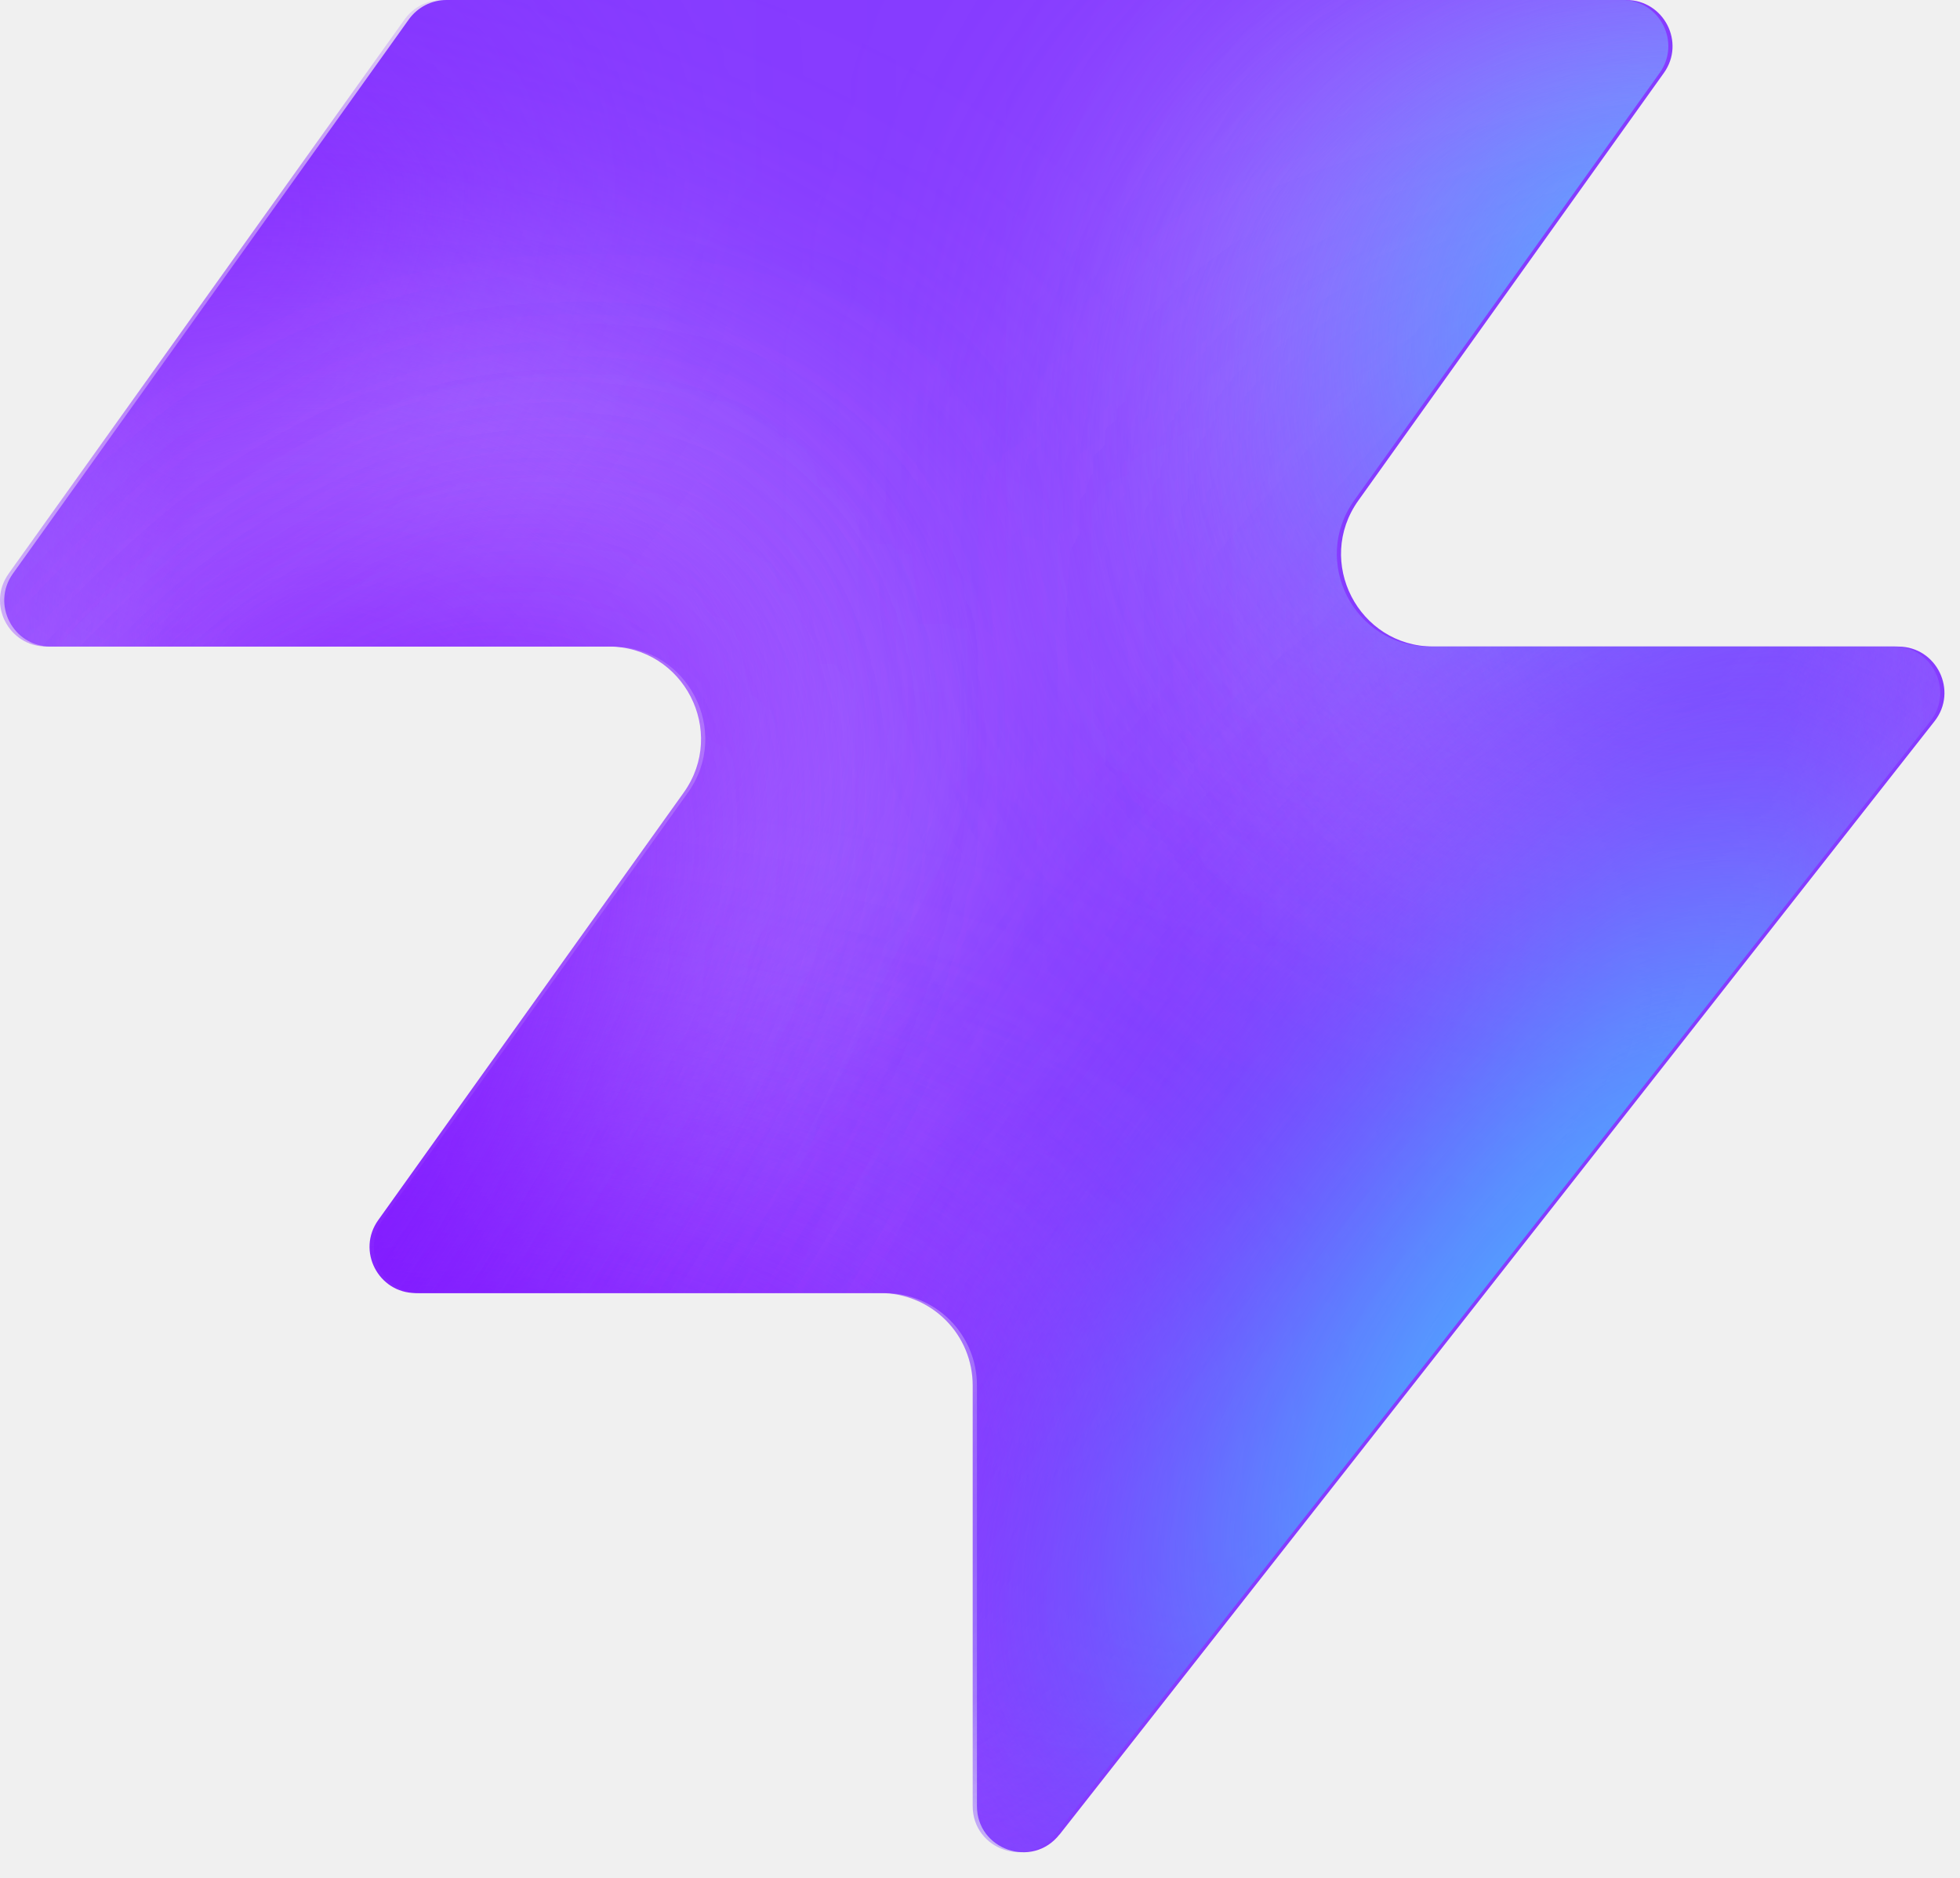
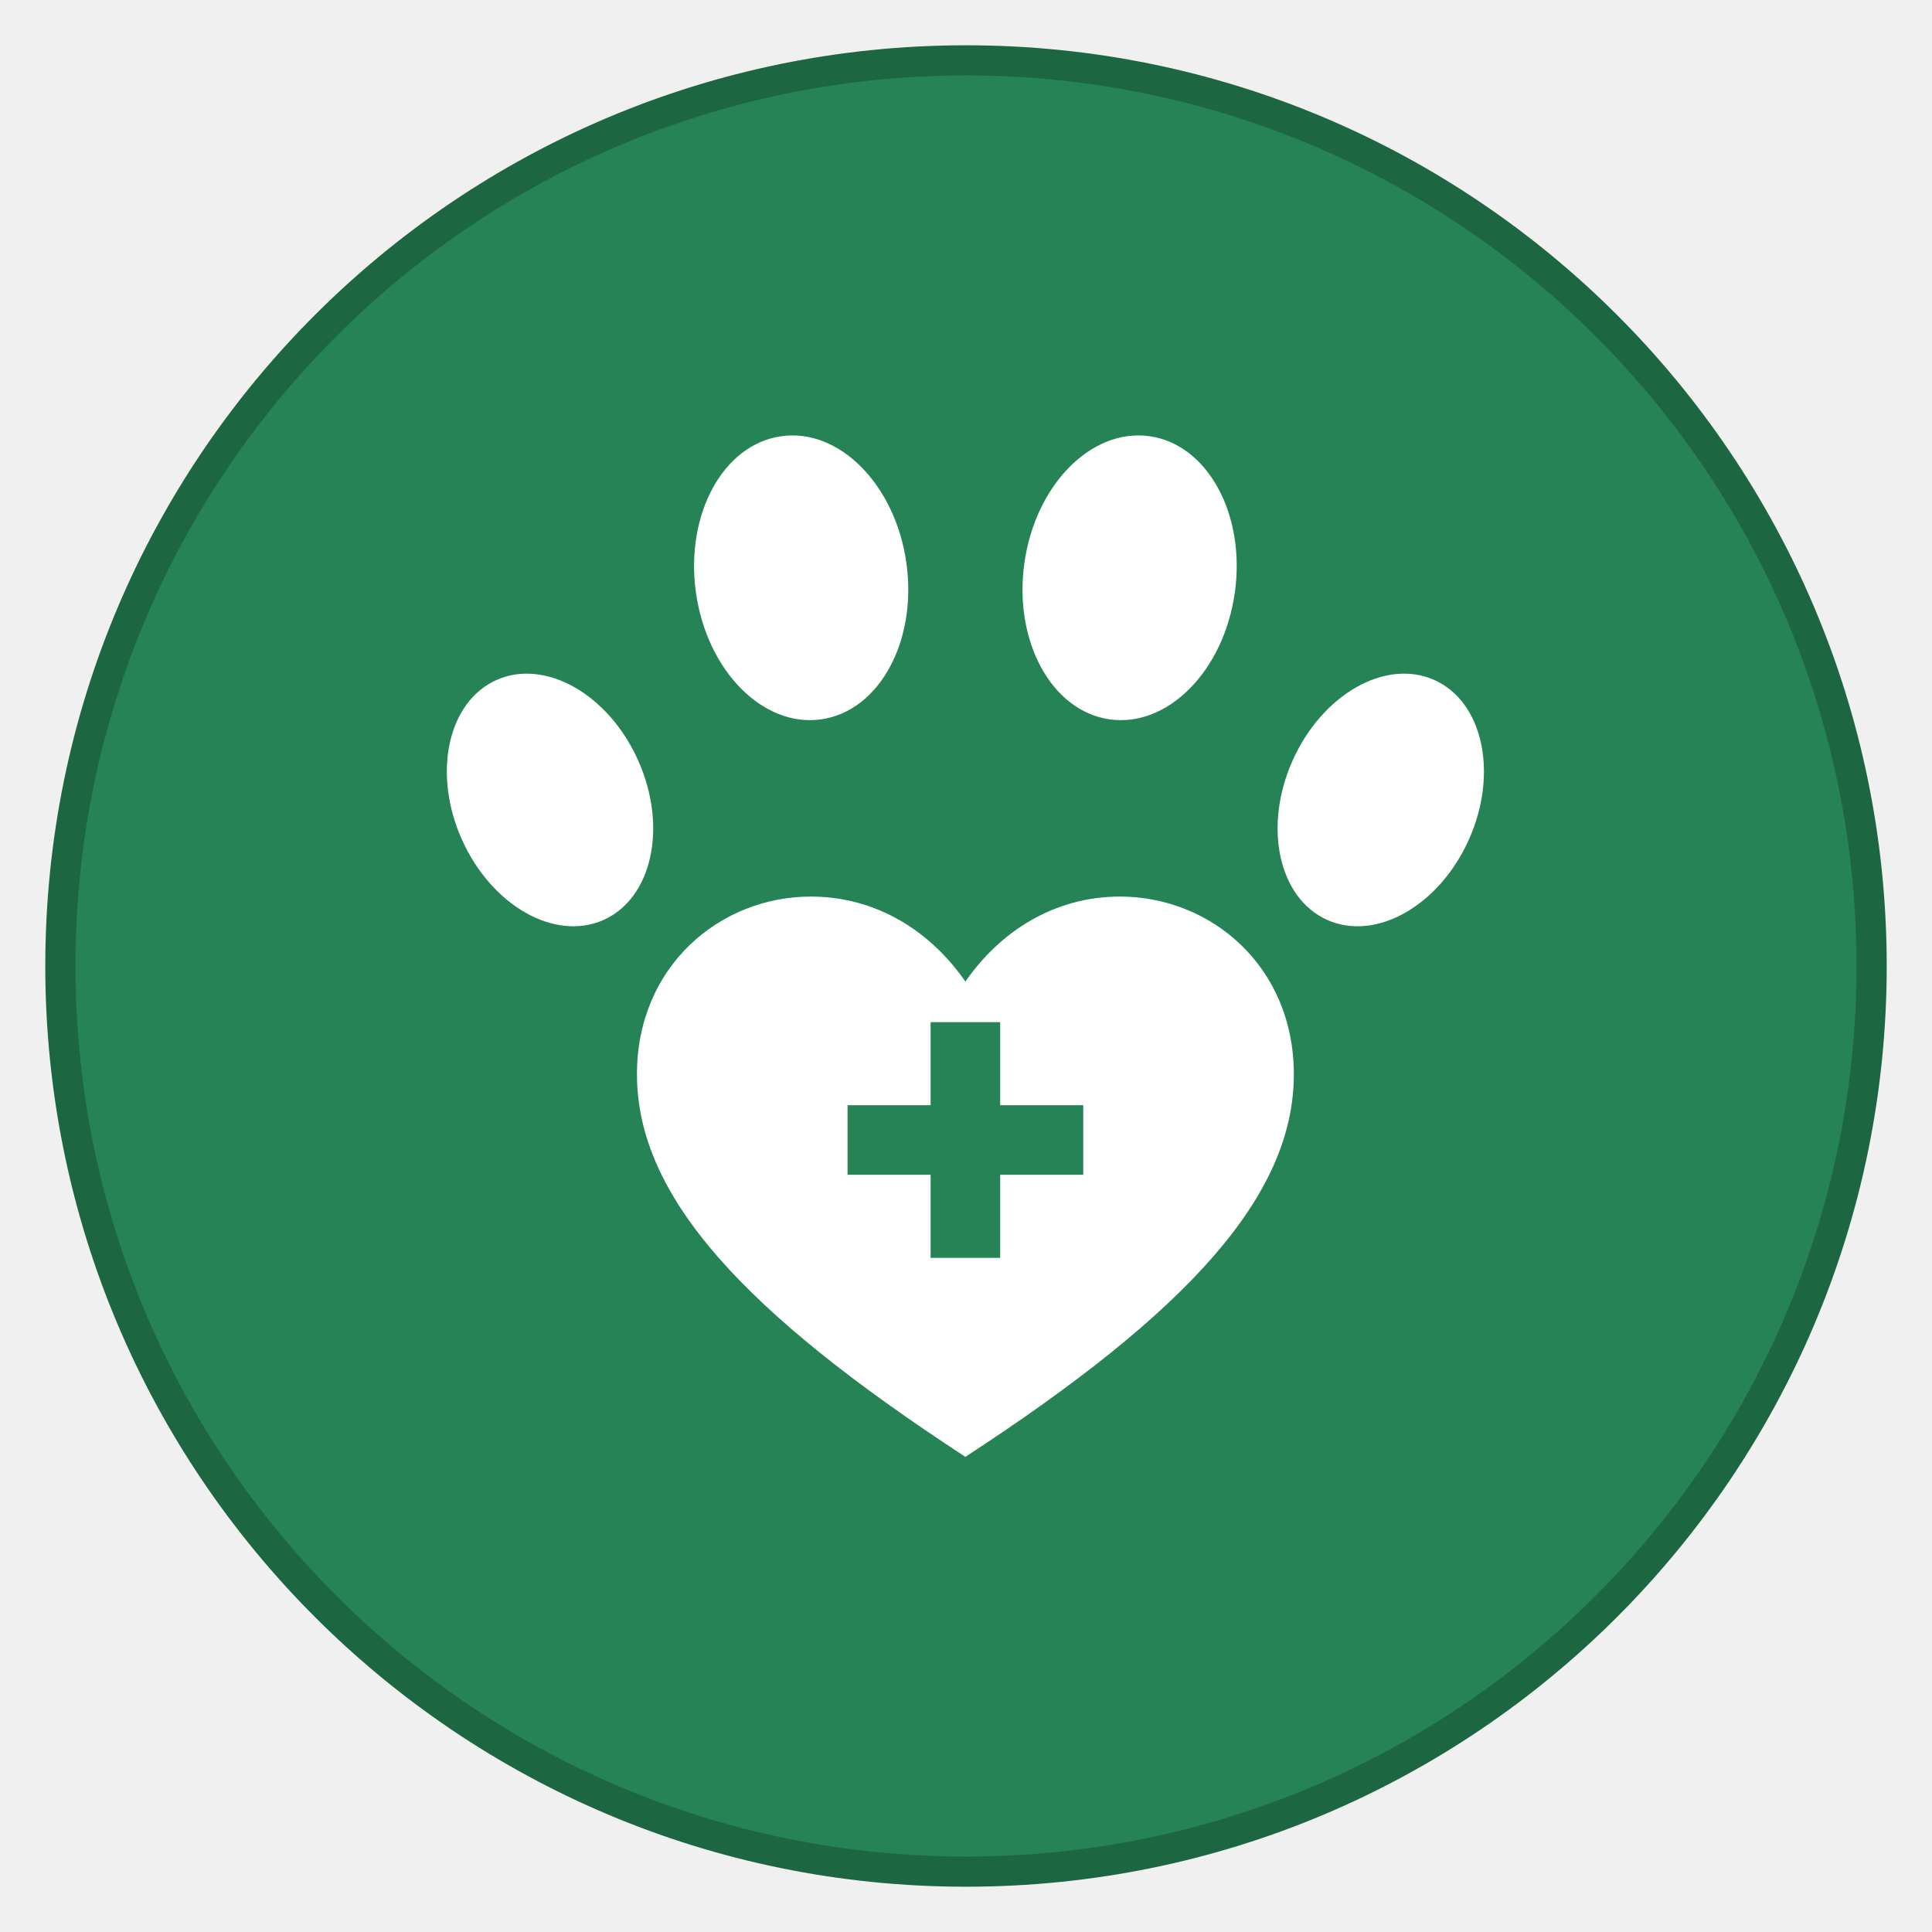
- <svg xmlns="http://www.w3.org/2000/svg" width="48" height="46" fill="none" viewBox="0 0 48 46">
-   <path fill="#863bff" d="M25.946 44.938c-.664.845-2.021.375-2.021-.698V33.937a2.26 2.26 0 0 0-2.262-2.262H10.287c-.92 0-1.456-1.04-.92-1.788l7.48-10.471c1.07-1.497 0-3.578-1.842-3.578H1.237c-.92 0-1.456-1.04-.92-1.788L10.013.474c.214-.297.556-.474.92-.474h28.894c.92 0 1.456 1.04.92 1.788l-7.48 10.471c-1.07 1.498 0 3.579 1.842 3.579h11.377c.943 0 1.473 1.088.89 1.83L25.947 44.94z" style="fill:#863bff;fill:color(display-p3 .525 .23 1);fill-opacity:1" />
-   <mask id="a" width="48" height="46" x="0" y="0" maskUnits="userSpaceOnUse" style="mask-type:alpha">
-     <path fill="#000" d="M25.842 44.938c-.664.844-2.021.375-2.021-.698V33.937a2.26 2.26 0 0 0-2.262-2.262H10.183c-.92 0-1.456-1.04-.92-1.788l7.48-10.471c1.07-1.498 0-3.579-1.842-3.579H1.133c-.92 0-1.456-1.04-.92-1.787L9.91.473c.214-.297.556-.474.92-.474h28.894c.92 0 1.456 1.04.92 1.788l-7.48 10.471c-1.07 1.498 0 3.578 1.842 3.578h11.377c.943 0 1.473 1.088.89 1.832L25.843 44.94z" style="fill:#000;fill-opacity:1" />
-   </mask>
-   <g mask="url(#a)">
-     <g filter="url(#b)">
-       <ellipse cx="5.508" cy="14.704" fill="#ede6ff" rx="5.508" ry="14.704" style="fill:#ede6ff;fill:color(display-p3 .927 .903 1);fill-opacity:1" transform="matrix(.00324 1 1 -.00324 -4.47 31.516)" />
-     </g>
-     <g filter="url(#c)">
-       <ellipse cx="10.399" cy="29.851" fill="#ede6ff" rx="10.399" ry="29.851" style="fill:#ede6ff;fill:color(display-p3 .927 .903 1);fill-opacity:1" transform="matrix(.00324 1 1 -.00324 -39.328 7.883)" />
-     </g>
-     <g filter="url(#d)">
-       <ellipse cx="5.508" cy="30.487" fill="#7e14ff" rx="5.508" ry="30.487" style="fill:#7e14ff;fill:color(display-p3 .492 .077 1);fill-opacity:1" transform="rotate(89.814 -25.913 -14.639)scale(1 -1)" />
-     </g>
-     <g filter="url(#e)">
-       <ellipse cx="5.508" cy="30.599" fill="#7e14ff" rx="5.508" ry="30.599" style="fill:#7e14ff;fill:color(display-p3 .492 .077 1);fill-opacity:1" transform="rotate(89.814 -32.644 -3.334)scale(1 -1)" />
-     </g>
-     <g filter="url(#f)">
-       <ellipse cx="5.508" cy="30.599" fill="#7e14ff" rx="5.508" ry="30.599" style="fill:#7e14ff;fill:color(display-p3 .492 .077 1);fill-opacity:1" transform="matrix(.00324 1 1 -.00324 -34.34 30.47)" />
-     </g>
-     <g filter="url(#g)">
-       <ellipse cx="14.072" cy="22.078" fill="#ede6ff" rx="14.072" ry="22.078" style="fill:#ede6ff;fill:color(display-p3 .927 .903 1);fill-opacity:1" transform="rotate(93.35 24.506 48.493)scale(-1 1)" />
-     </g>
-     <g filter="url(#h)">
-       <ellipse cx="3.47" cy="21.501" fill="#7e14ff" rx="3.47" ry="21.501" style="fill:#7e14ff;fill:color(display-p3 .492 .077 1);fill-opacity:1" transform="rotate(89.009 28.708 47.59)scale(-1 1)" />
-     </g>
-     <g filter="url(#i)">
-       <ellipse cx="3.47" cy="21.501" fill="#7e14ff" rx="3.47" ry="21.501" style="fill:#7e14ff;fill:color(display-p3 .492 .077 1);fill-opacity:1" transform="rotate(89.009 28.708 47.59)scale(-1 1)" />
-     </g>
-     <g filter="url(#j)">
-       <ellipse cx=".387" cy="8.972" fill="#7e14ff" rx="4.407" ry="29.108" style="fill:#7e14ff;fill:color(display-p3 .492 .077 1);fill-opacity:1" transform="rotate(39.51 .387 8.972)" />
-     </g>
-     <g filter="url(#k)">
-       <ellipse cx="47.523" cy="-6.092" fill="#7e14ff" rx="4.407" ry="29.108" style="fill:#7e14ff;fill:color(display-p3 .492 .077 1);fill-opacity:1" transform="rotate(37.892 47.523 -6.092)" />
-     </g>
-     <g filter="url(#l)">
-       <ellipse cx="41.412" cy="6.333" fill="#47bfff" rx="5.971" ry="9.665" style="fill:#47bfff;fill:color(display-p3 .28 .748 1);fill-opacity:1" transform="rotate(37.892 41.412 6.333)" />
-     </g>
-     <g filter="url(#m)">
-       <ellipse cx="-1.879" cy="38.332" fill="#7e14ff" rx="4.407" ry="29.108" style="fill:#7e14ff;fill:color(display-p3 .492 .077 1);fill-opacity:1" transform="rotate(37.892 -1.88 38.332)" />
-     </g>
-     <g filter="url(#n)">
-       <ellipse cx="-1.879" cy="38.332" fill="#7e14ff" rx="4.407" ry="29.108" style="fill:#7e14ff;fill:color(display-p3 .492 .077 1);fill-opacity:1" transform="rotate(37.892 -1.88 38.332)" />
-     </g>
-     <g filter="url(#o)">
-       <ellipse cx="35.651" cy="29.907" fill="#7e14ff" rx="4.407" ry="29.108" style="fill:#7e14ff;fill:color(display-p3 .492 .077 1);fill-opacity:1" transform="rotate(37.892 35.651 29.907)" />
-     </g>
-     <g filter="url(#p)">
-       <ellipse cx="38.418" cy="32.4" fill="#47bfff" rx="5.971" ry="15.297" style="fill:#47bfff;fill:color(display-p3 .28 .748 1);fill-opacity:1" transform="rotate(37.892 38.418 32.4)" />
-     </g>
+ <svg xmlns="http://www.w3.org/2000/svg" viewBox="0 0 128 128" width="128" height="128" role="img" aria-label="AnimalCare">
+   <circle cx="64" cy="64" r="60" fill="#258355" />
+   <circle cx="64" cy="64" r="60" fill="none" stroke="#1c6742" stroke-width="2" />
+   <g transform="translate(23 21) scale(1.28)" fill="#ffffff">
+     <ellipse cx="10.5" cy="25" rx="5" ry="6.8" transform="rotate(-24 10.5 25)" />
+     <ellipse cx="23.5" cy="13.5" rx="5.5" ry="7.4" transform="rotate(-8 23.5 13.5)" />
+     <ellipse cx="40.5" cy="13.5" rx="5.5" ry="7.4" transform="rotate(8 40.5 13.5)" />
+     <ellipse cx="53.5" cy="25" rx="5" ry="6.8" transform="rotate(24 53.5 25)" />
+     <path d="M32 59C20.5 51.5 15 45.5 15 39.2 15 33.6 19.3 30 24 30c3.4 0 6.2 1.8 8 4.4 1.8-2.6 4.6-4.4 8-4.4 4.7 0 9 3.6 9 9.2 0 6.3-5.5 12.3-17 19.8z" />
+     <path d="M30.2 36.5h3.6v4.3h4.3v3.6h-4.3v4.3h-3.6v-4.3h-4.3v-3.6h4.3z" fill="#258355" />
  </g>
-   <defs>
-     <filter id="b" width="60.045" height="41.654" x="-19.77" y="16.149" color-interpolation-filters="sRGB" filterUnits="userSpaceOnUse">
-       <feFlood flood-opacity="0" result="BackgroundImageFix" />
-       <feBlend in="SourceGraphic" in2="BackgroundImageFix" result="shape" />
-       <feGaussianBlur result="effect1_foregroundBlur_2002_17158" stdDeviation="7.659" />
-     </filter>
-     <filter id="c" width="90.34" height="51.437" x="-54.613" y="-7.533" color-interpolation-filters="sRGB" filterUnits="userSpaceOnUse">
-       <feFlood flood-opacity="0" result="BackgroundImageFix" />
-       <feBlend in="SourceGraphic" in2="BackgroundImageFix" result="shape" />
-       <feGaussianBlur result="effect1_foregroundBlur_2002_17158" stdDeviation="7.659" />
-     </filter>
-     <filter id="d" width="79.355" height="29.4" x="-49.64" y="2.03" color-interpolation-filters="sRGB" filterUnits="userSpaceOnUse">
-       <feFlood flood-opacity="0" result="BackgroundImageFix" />
-       <feBlend in="SourceGraphic" in2="BackgroundImageFix" result="shape" />
-       <feGaussianBlur result="effect1_foregroundBlur_2002_17158" stdDeviation="4.596" />
-     </filter>
-     <filter id="e" width="79.579" height="29.4" x="-45.045" y="20.029" color-interpolation-filters="sRGB" filterUnits="userSpaceOnUse">
-       <feFlood flood-opacity="0" result="BackgroundImageFix" />
-       <feBlend in="SourceGraphic" in2="BackgroundImageFix" result="shape" />
-       <feGaussianBlur result="effect1_foregroundBlur_2002_17158" stdDeviation="4.596" />
-     </filter>
-     <filter id="f" width="79.579" height="29.4" x="-43.513" y="21.178" color-interpolation-filters="sRGB" filterUnits="userSpaceOnUse">
-       <feFlood flood-opacity="0" result="BackgroundImageFix" />
-       <feBlend in="SourceGraphic" in2="BackgroundImageFix" result="shape" />
-       <feGaussianBlur result="effect1_foregroundBlur_2002_17158" stdDeviation="4.596" />
-     </filter>
-     <filter id="g" width="74.749" height="58.852" x="15.756" y="-17.901" color-interpolation-filters="sRGB" filterUnits="userSpaceOnUse">
-       <feFlood flood-opacity="0" result="BackgroundImageFix" />
-       <feBlend in="SourceGraphic" in2="BackgroundImageFix" result="shape" />
-       <feGaussianBlur result="effect1_foregroundBlur_2002_17158" stdDeviation="7.659" />
-     </filter>
-     <filter id="h" width="61.377" height="25.362" x="23.548" y="2.284" color-interpolation-filters="sRGB" filterUnits="userSpaceOnUse">
-       <feFlood flood-opacity="0" result="BackgroundImageFix" />
-       <feBlend in="SourceGraphic" in2="BackgroundImageFix" result="shape" />
-       <feGaussianBlur result="effect1_foregroundBlur_2002_17158" stdDeviation="4.596" />
-     </filter>
-     <filter id="i" width="61.377" height="25.362" x="23.548" y="2.284" color-interpolation-filters="sRGB" filterUnits="userSpaceOnUse">
-       <feFlood flood-opacity="0" result="BackgroundImageFix" />
-       <feBlend in="SourceGraphic" in2="BackgroundImageFix" result="shape" />
-       <feGaussianBlur result="effect1_foregroundBlur_2002_17158" stdDeviation="4.596" />
-     </filter>
-     <filter id="j" width="56.045" height="63.649" x="-27.636" y="-22.853" color-interpolation-filters="sRGB" filterUnits="userSpaceOnUse">
-       <feFlood flood-opacity="0" result="BackgroundImageFix" />
-       <feBlend in="SourceGraphic" in2="BackgroundImageFix" result="shape" />
-       <feGaussianBlur result="effect1_foregroundBlur_2002_17158" stdDeviation="4.596" />
-     </filter>
-     <filter id="k" width="54.814" height="64.646" x="20.116" y="-38.415" color-interpolation-filters="sRGB" filterUnits="userSpaceOnUse">
-       <feFlood flood-opacity="0" result="BackgroundImageFix" />
-       <feBlend in="SourceGraphic" in2="BackgroundImageFix" result="shape" />
-       <feGaussianBlur result="effect1_foregroundBlur_2002_17158" stdDeviation="4.596" />
-     </filter>
-     <filter id="l" width="33.541" height="35.313" x="24.641" y="-11.323" color-interpolation-filters="sRGB" filterUnits="userSpaceOnUse">
-       <feFlood flood-opacity="0" result="BackgroundImageFix" />
-       <feBlend in="SourceGraphic" in2="BackgroundImageFix" result="shape" />
-       <feGaussianBlur result="effect1_foregroundBlur_2002_17158" stdDeviation="4.596" />
-     </filter>
-     <filter id="m" width="54.814" height="64.646" x="-29.286" y="6.009" color-interpolation-filters="sRGB" filterUnits="userSpaceOnUse">
-       <feFlood flood-opacity="0" result="BackgroundImageFix" />
-       <feBlend in="SourceGraphic" in2="BackgroundImageFix" result="shape" />
-       <feGaussianBlur result="effect1_foregroundBlur_2002_17158" stdDeviation="4.596" />
-     </filter>
-     <filter id="n" width="54.814" height="64.646" x="-29.286" y="6.009" color-interpolation-filters="sRGB" filterUnits="userSpaceOnUse">
-       <feFlood flood-opacity="0" result="BackgroundImageFix" />
-       <feBlend in="SourceGraphic" in2="BackgroundImageFix" result="shape" />
-       <feGaussianBlur result="effect1_foregroundBlur_2002_17158" stdDeviation="4.596" />
-     </filter>
-     <filter id="o" width="54.814" height="64.646" x="8.244" y="-2.416" color-interpolation-filters="sRGB" filterUnits="userSpaceOnUse">
-       <feFlood flood-opacity="0" result="BackgroundImageFix" />
-       <feBlend in="SourceGraphic" in2="BackgroundImageFix" result="shape" />
-       <feGaussianBlur result="effect1_foregroundBlur_2002_17158" stdDeviation="4.596" />
-     </filter>
-     <filter id="p" width="39.409" height="43.623" x="18.713" y="10.588" color-interpolation-filters="sRGB" filterUnits="userSpaceOnUse">
-       <feFlood flood-opacity="0" result="BackgroundImageFix" />
-       <feBlend in="SourceGraphic" in2="BackgroundImageFix" result="shape" />
-       <feGaussianBlur result="effect1_foregroundBlur_2002_17158" stdDeviation="4.596" />
-     </filter>
-   </defs>
</svg>
